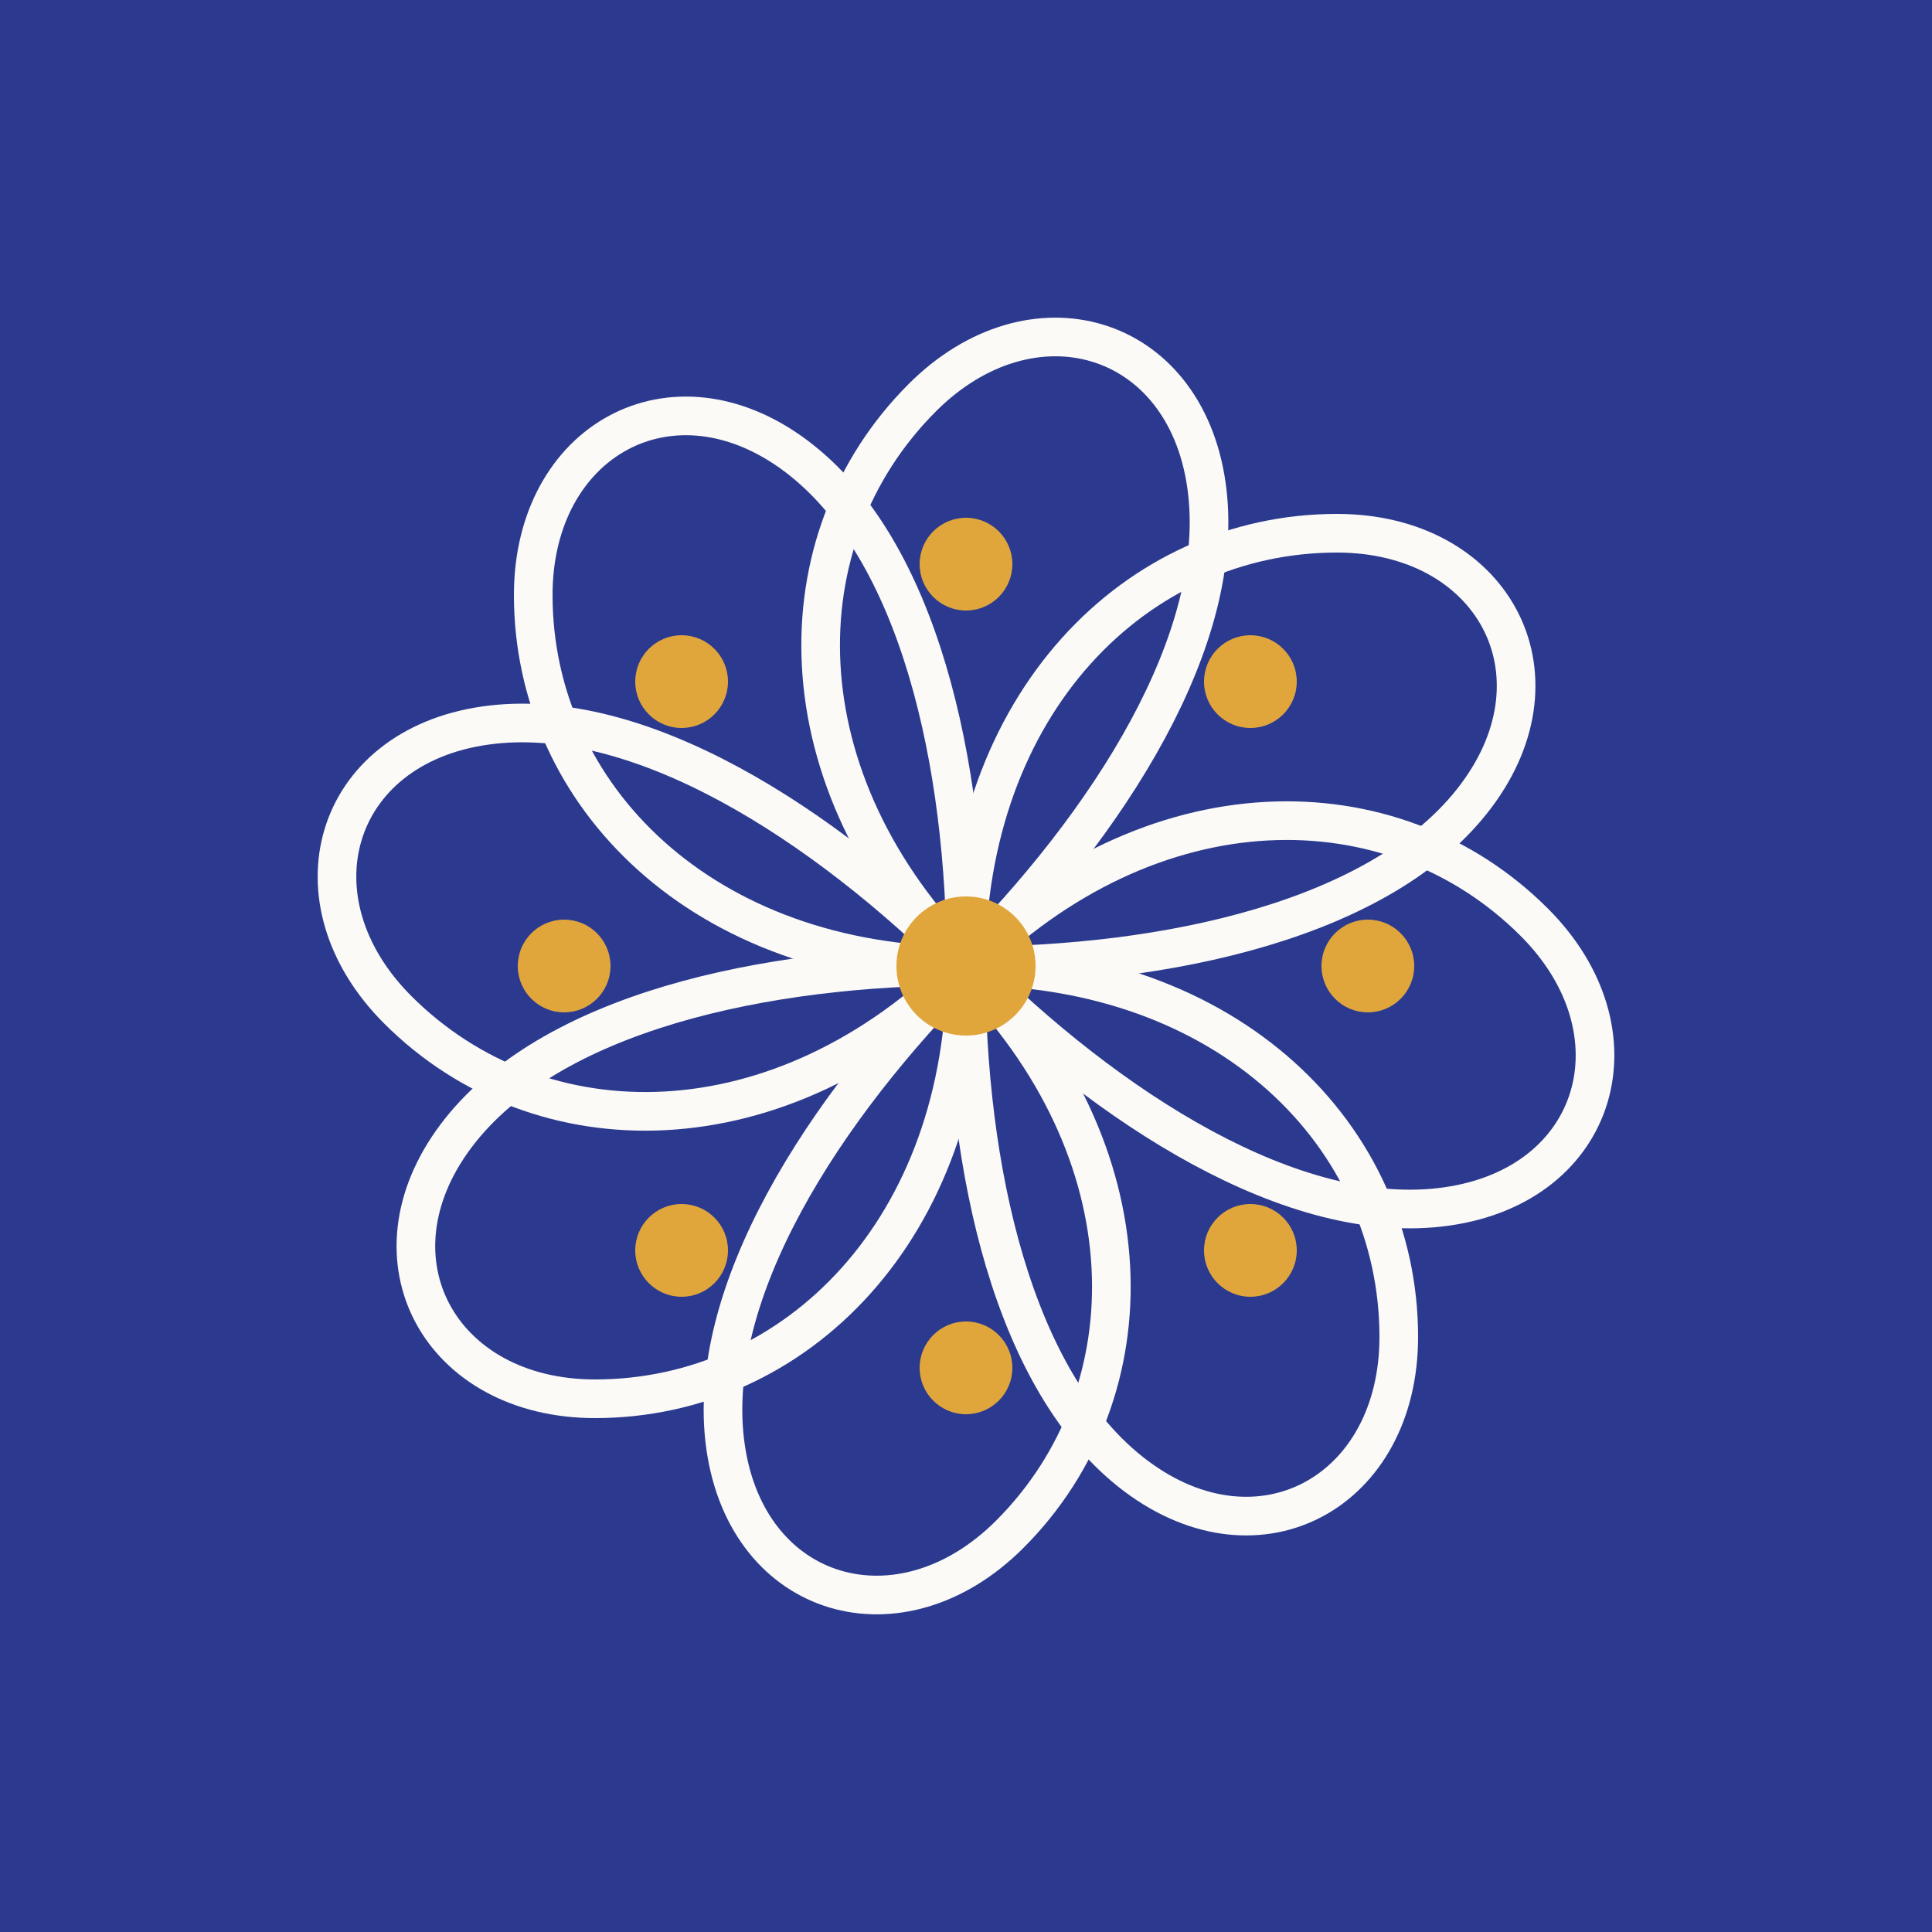
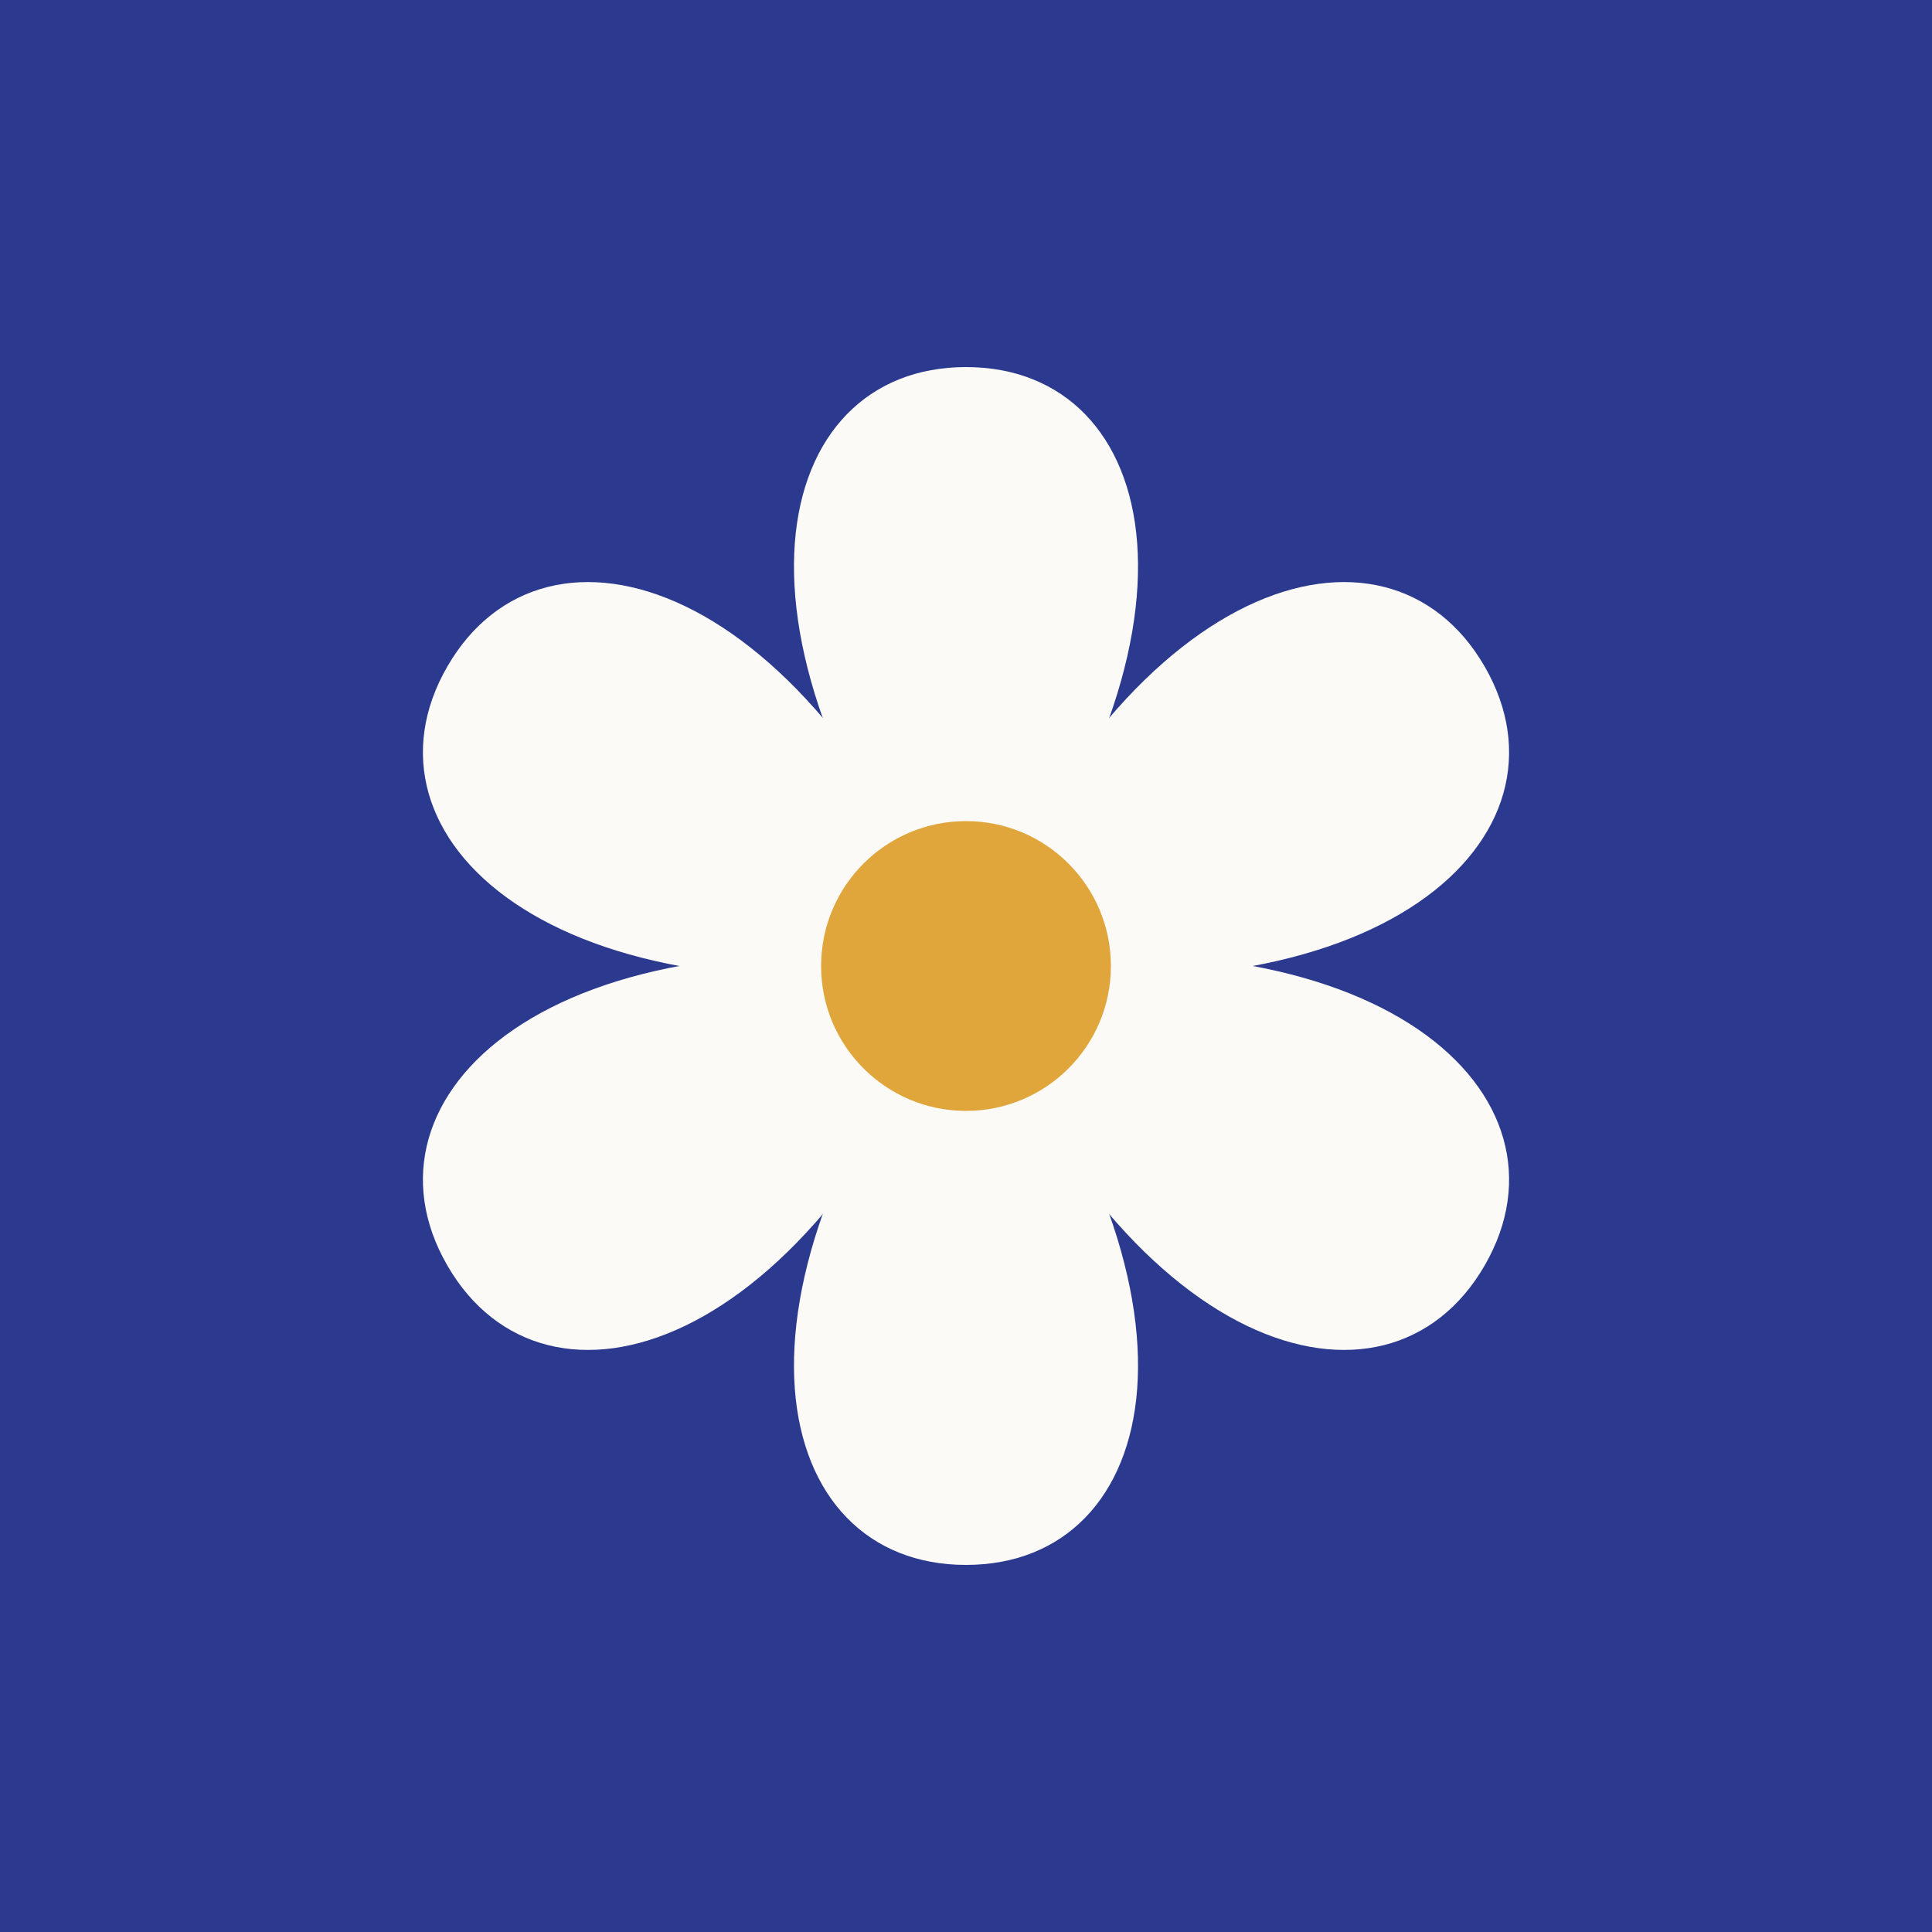
- <svg xmlns="http://www.w3.org/2000/svg" viewBox="0 0 200 200" width="512" height="512">
+ <svg xmlns="http://www.w3.org/2000/svg" viewBox="0 0 200 200">
  <rect width="200" height="200" fill="#2B3A8F" />
-   <g transform="translate(100 100) scale(0.8) translate(-100 -100)">
-     <g fill="none" stroke="#FBFAF7" stroke-width="5" stroke-linecap="round" stroke-linejoin="round">
-       <path transform="rotate(0 100 100)" d="M100 100 C 100 66, 122 44, 148 44 C 168 44, 178 62, 166 78 C 154 94, 126 100, 100 100 Z" />
-       <path transform="rotate(45 100 100)" d="M100 100 C 100 66, 122 44, 148 44 C 168 44, 178 62, 166 78 C 154 94, 126 100, 100 100 Z" />
-       <path transform="rotate(90 100 100)" d="M100 100 C 100 66, 122 44, 148 44 C 168 44, 178 62, 166 78 C 154 94, 126 100, 100 100 Z" />
-       <path transform="rotate(135 100 100)" d="M100 100 C 100 66, 122 44, 148 44 C 168 44, 178 62, 166 78 C 154 94, 126 100, 100 100 Z" />
-       <path transform="rotate(180 100 100)" d="M100 100 C 100 66, 122 44, 148 44 C 168 44, 178 62, 166 78 C 154 94, 126 100, 100 100 Z" />
-       <path transform="rotate(225 100 100)" d="M100 100 C 100 66, 122 44, 148 44 C 168 44, 178 62, 166 78 C 154 94, 126 100, 100 100 Z" />
-       <path transform="rotate(270 100 100)" d="M100 100 C 100 66, 122 44, 148 44 C 168 44, 178 62, 166 78 C 154 94, 126 100, 100 100 Z" />
-       <path transform="rotate(315 100 100)" d="M100 100 C 100 66, 122 44, 148 44 C 168 44, 178 62, 166 78 C 154 94, 126 100, 100 100 Z" />
+   <g transform="translate(100 100) scale(1) translate(-100 -100)">
+     <g fill="#FBFAF7">
+       <path transform="rotate(0 100 100)" d="M100 100 C 73 65.9, 79.75 38, 100 38 C 120.25 38, 127 65.9, 100 100 Z" />
+       <path transform="rotate(60 100 100)" d="M100 100 C 73 65.9, 79.75 38, 100 38 C 120.25 38, 127 65.9, 100 100 Z" />
+       <path transform="rotate(120 100 100)" d="M100 100 C 73 65.9, 79.75 38, 100 38 C 120.25 38, 127 65.9, 100 100 Z" />
+       <path transform="rotate(180 100 100)" d="M100 100 C 73 65.9, 79.75 38, 100 38 C 120.25 38, 127 65.9, 100 100 Z" />
+       <path transform="rotate(240 100 100)" d="M100 100 C 73 65.9, 79.75 38, 100 38 C 120.25 38, 127 65.9, 100 100 Z" />
+       <path transform="rotate(300 100 100)" d="M100 100 C 73 65.9, 79.75 38, 100 38 C 120.25 38, 127 65.9, 100 100 Z" />
    </g>
-     <g fill="#E0A63C">
-       <circle cx="152.0" cy="100.0" r="6" />
-       <circle cx="136.8" cy="136.8" r="6" />
-       <circle cx="100.0" cy="152.0" r="6" />
-       <circle cx="63.2" cy="136.8" r="6" />
-       <circle cx="48.0" cy="100.0" r="6" />
-       <circle cx="63.2" cy="63.2" r="6" />
-       <circle cx="100.0" cy="48.0" r="6" />
-       <circle cx="136.8" cy="63.2" r="6" />
-       <circle cx="100" cy="100" r="9" />
-     </g>
+     <circle cx="100" cy="100" r="15" fill="#E0A63C" />
  </g>
</svg>
